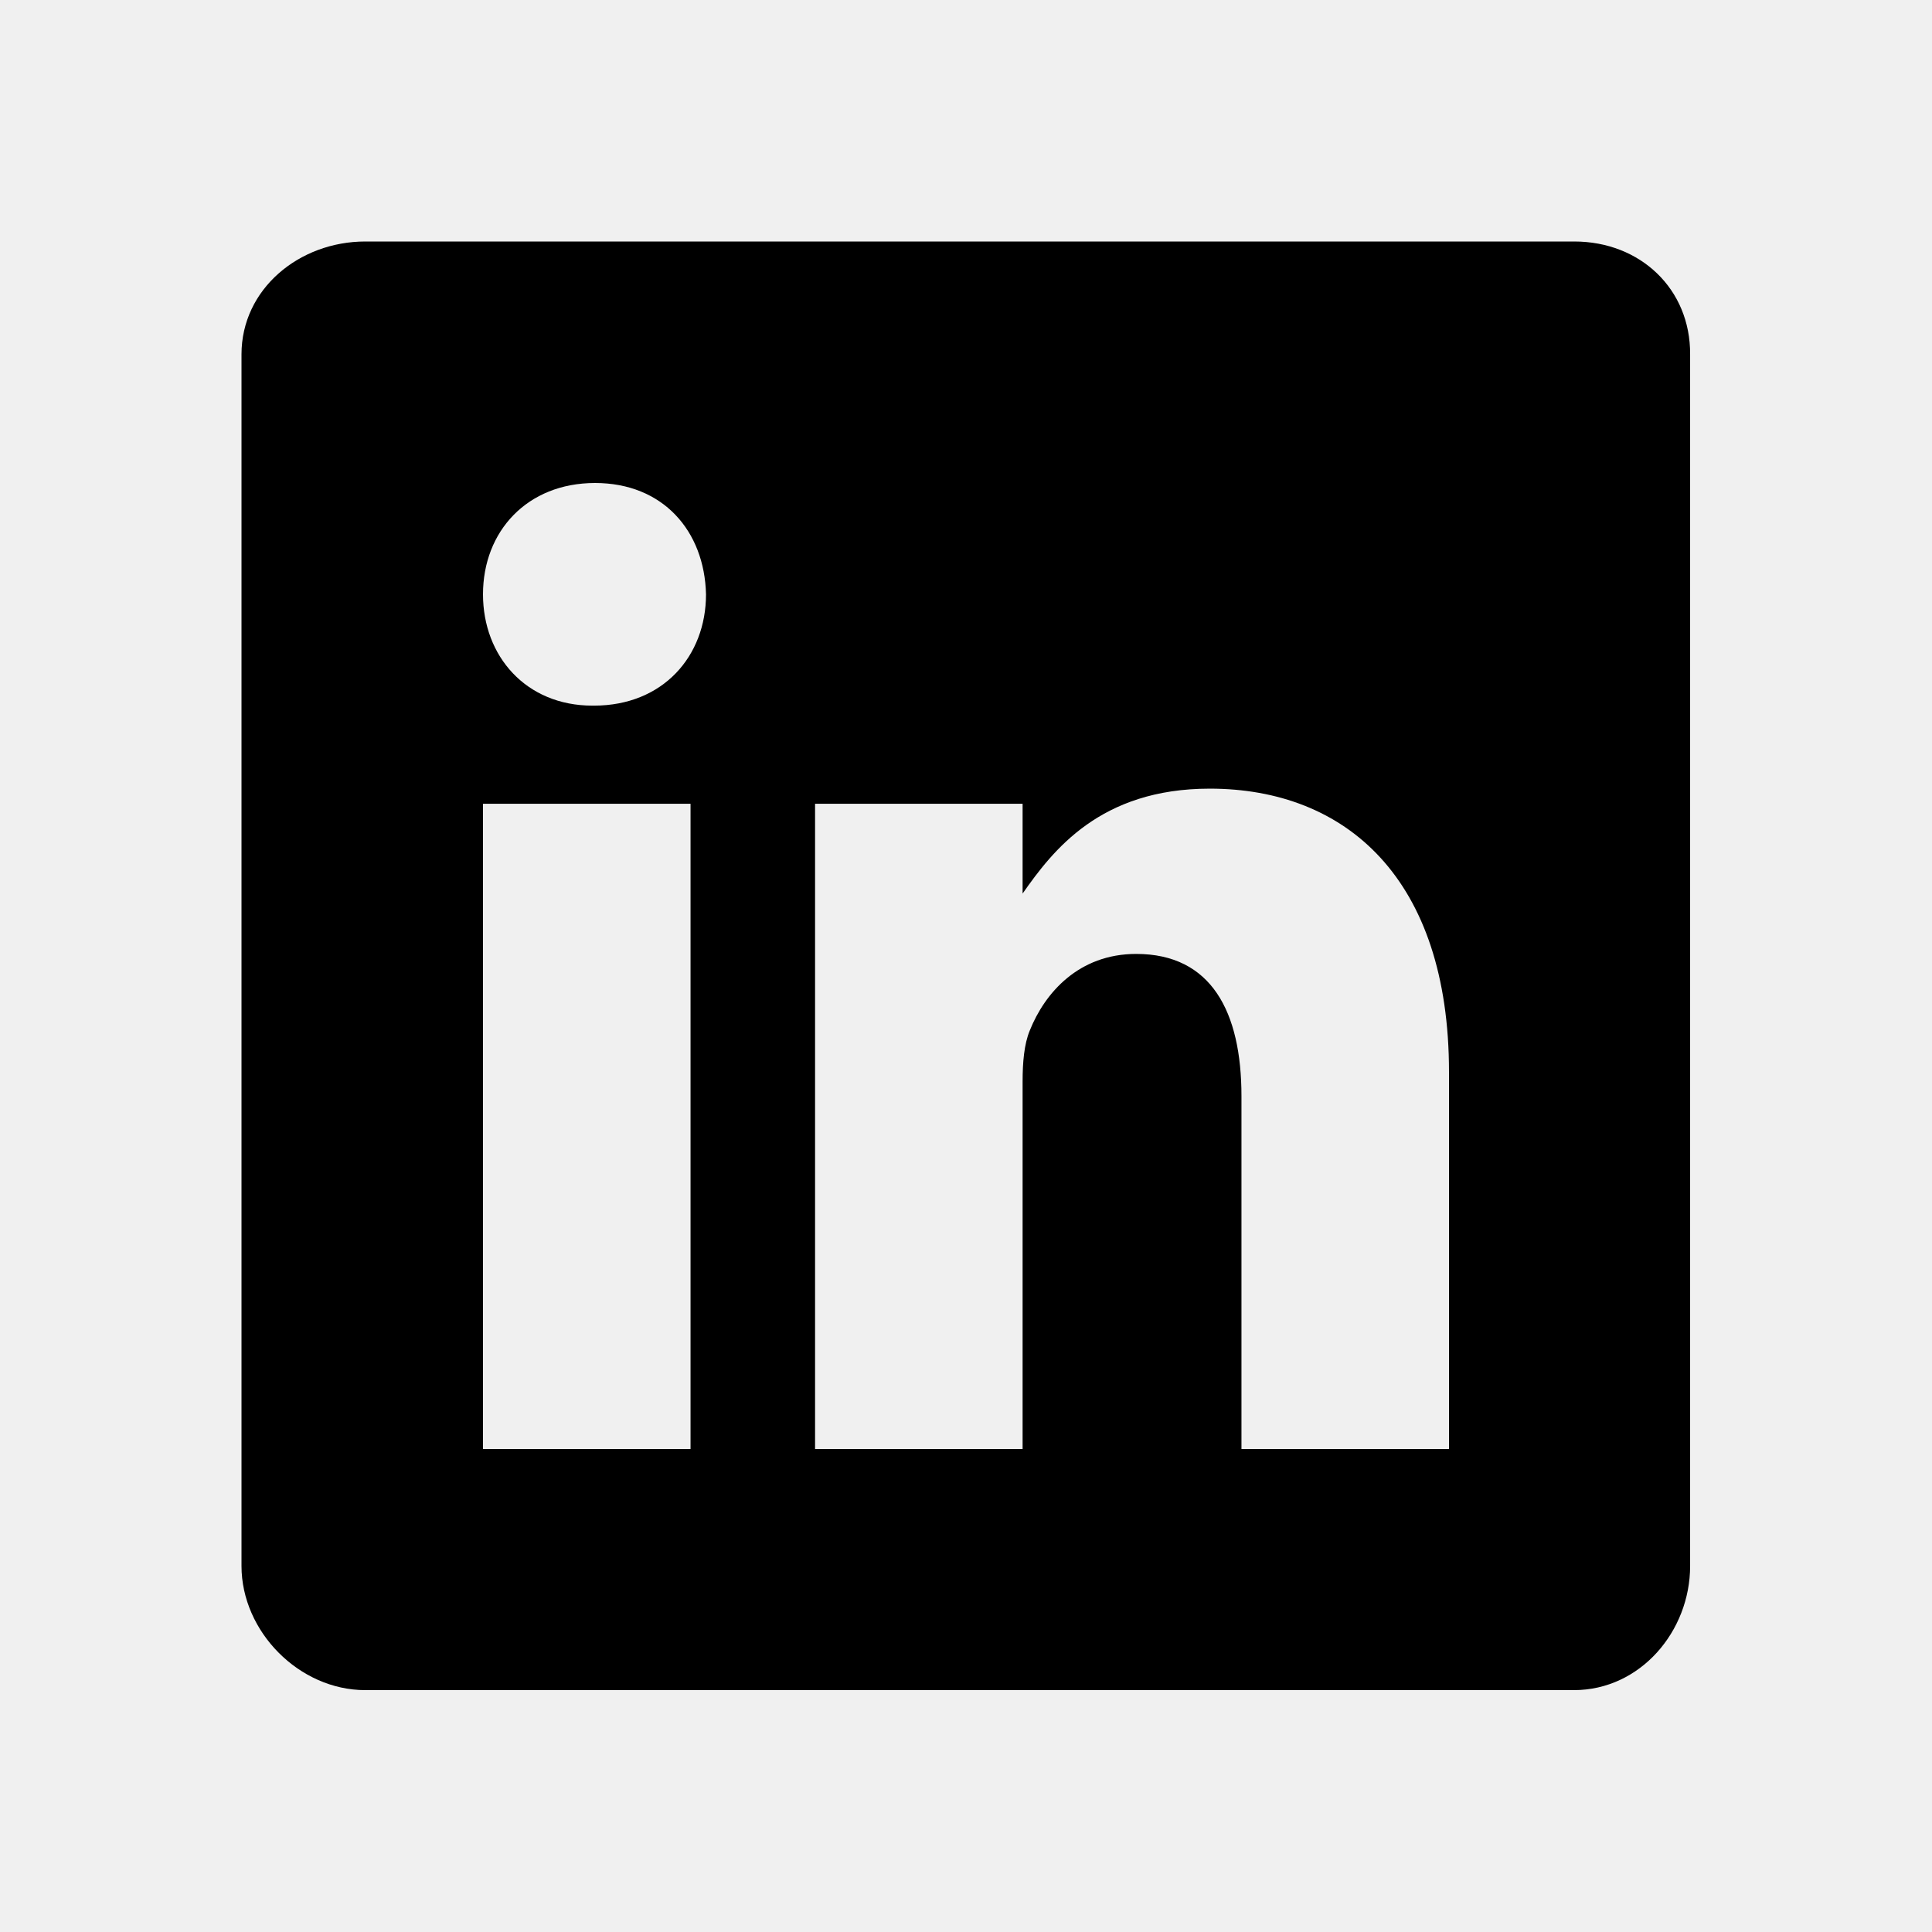
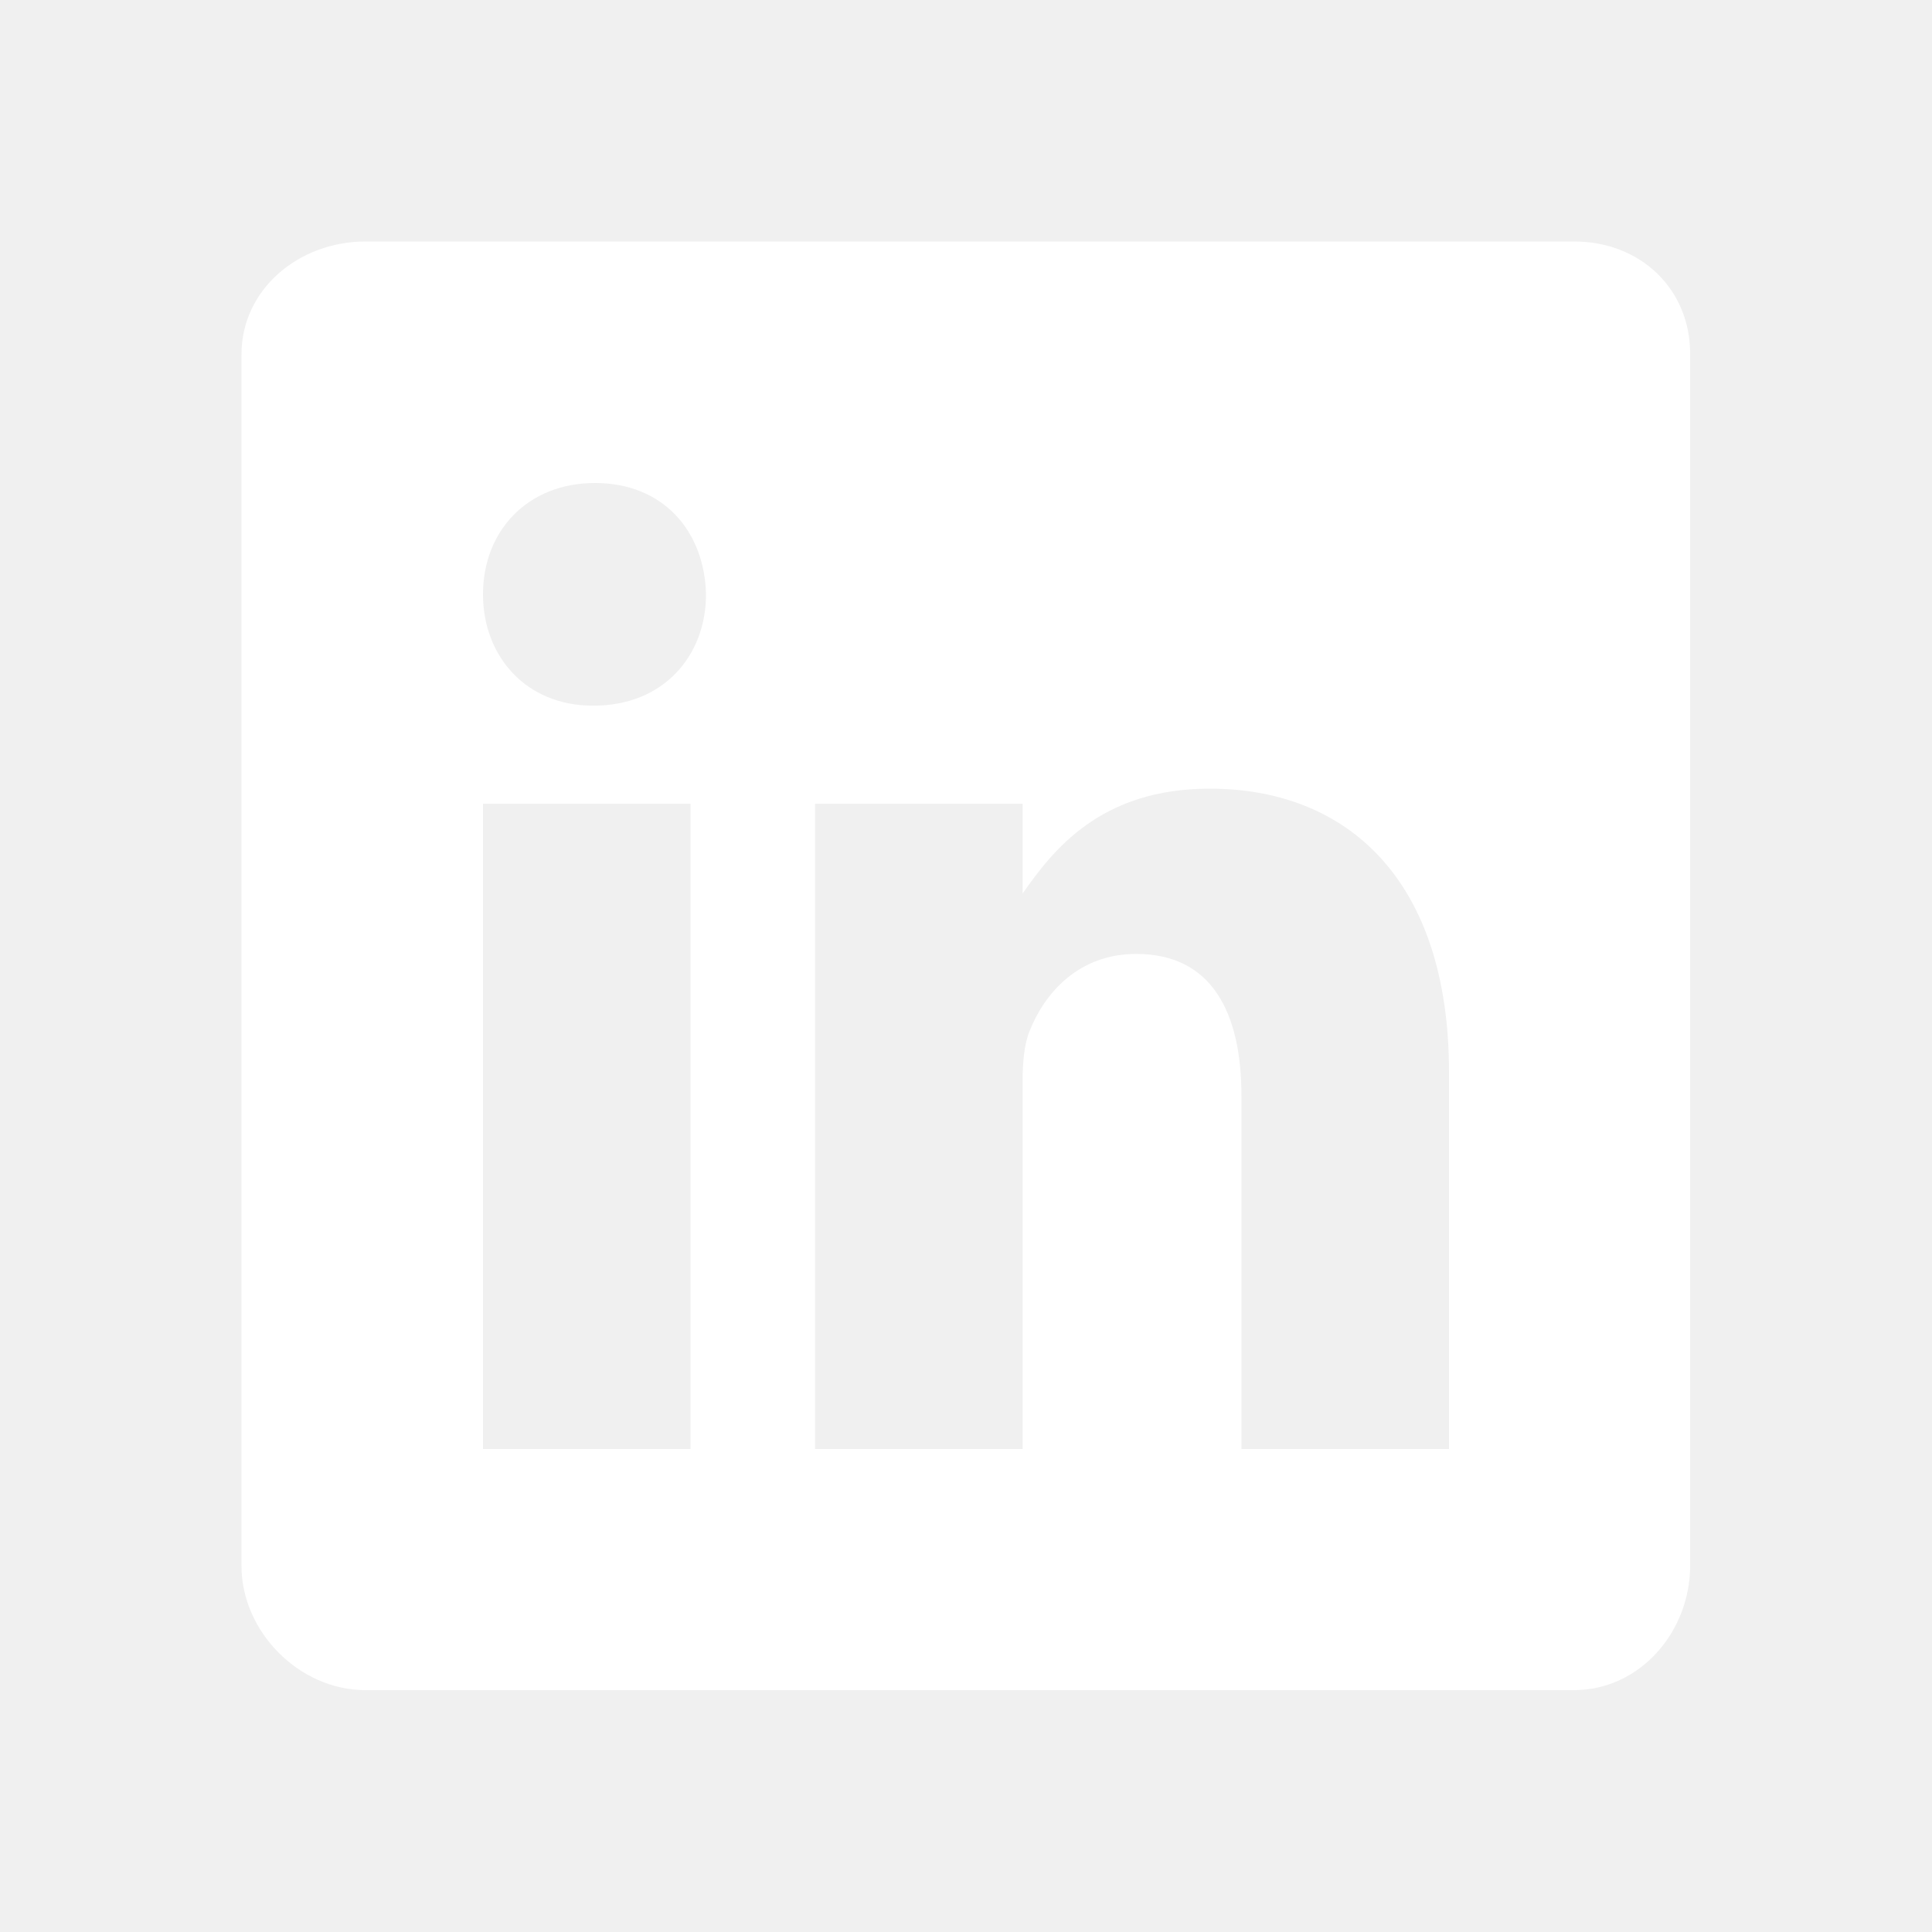
- <svg xmlns="http://www.w3.org/2000/svg" viewBox="0 0 512 512">
+ <svg xmlns="http://www.w3.org/2000/svg" viewBox="0 0 512 512" style="fill:#ffffff;">
  <path d="M417.2 64H96.8C79.3 64 64 76.6 64 93.9V415c0 17.4 15.3 32.9 32.8 32.9h320.3c17.6 0 30.8-15.6 30.8-32.9V93.9C448 76.6 434.7 64 417.2 64zM183 384h-55V213h55v171zm-25.6-197h-.4c-17.6 0-29-13.1-29-29.5 0-16.7 11.7-29.5 29.7-29.5s29 12.7 29.4 29.5c0 16.4-11.4 29.5-29.7 29.5zM384 384h-55v-93.5c0-22.4-8-37.7-27.9-37.7-15.2 0-24.2 10.3-28.2 20.3-1.5 3.6-1.9 8.5-1.9 13.5V384h-55V213h55v23.8c8-11.4 20.5-27.8 49.6-27.8 36.1 0 63.4 23.8 63.4 75.1V384z" />
</svg>
